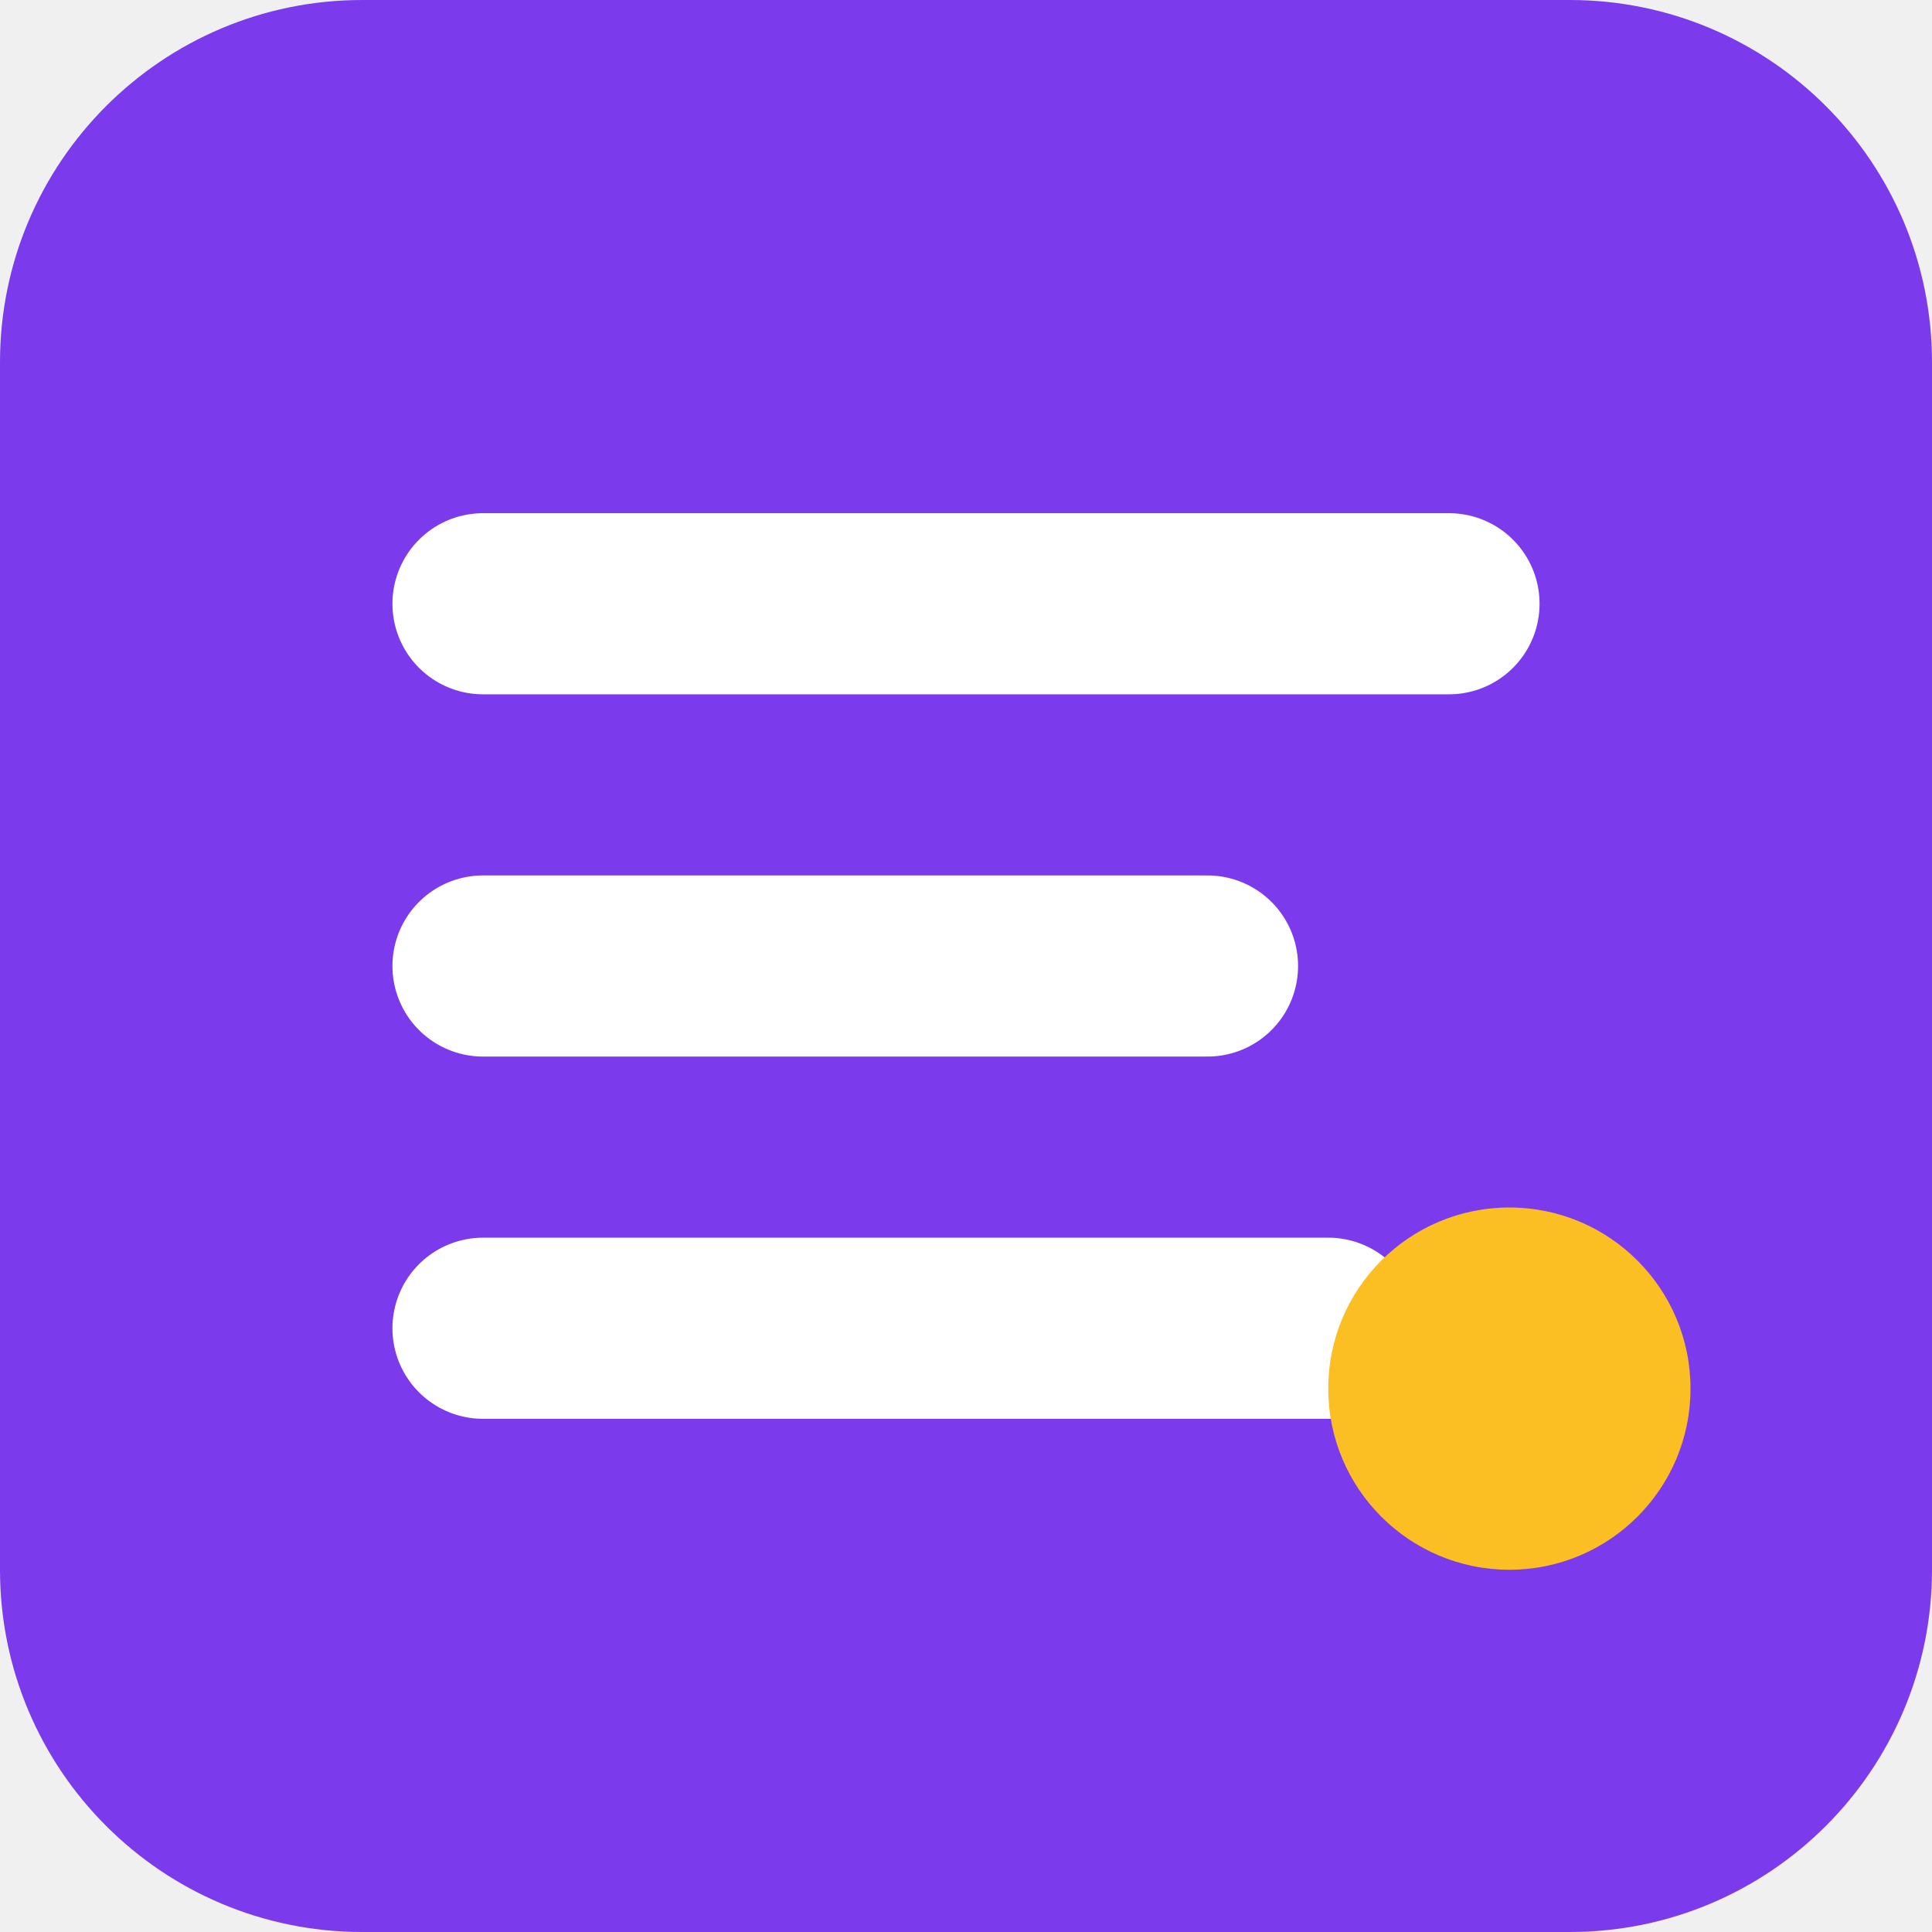
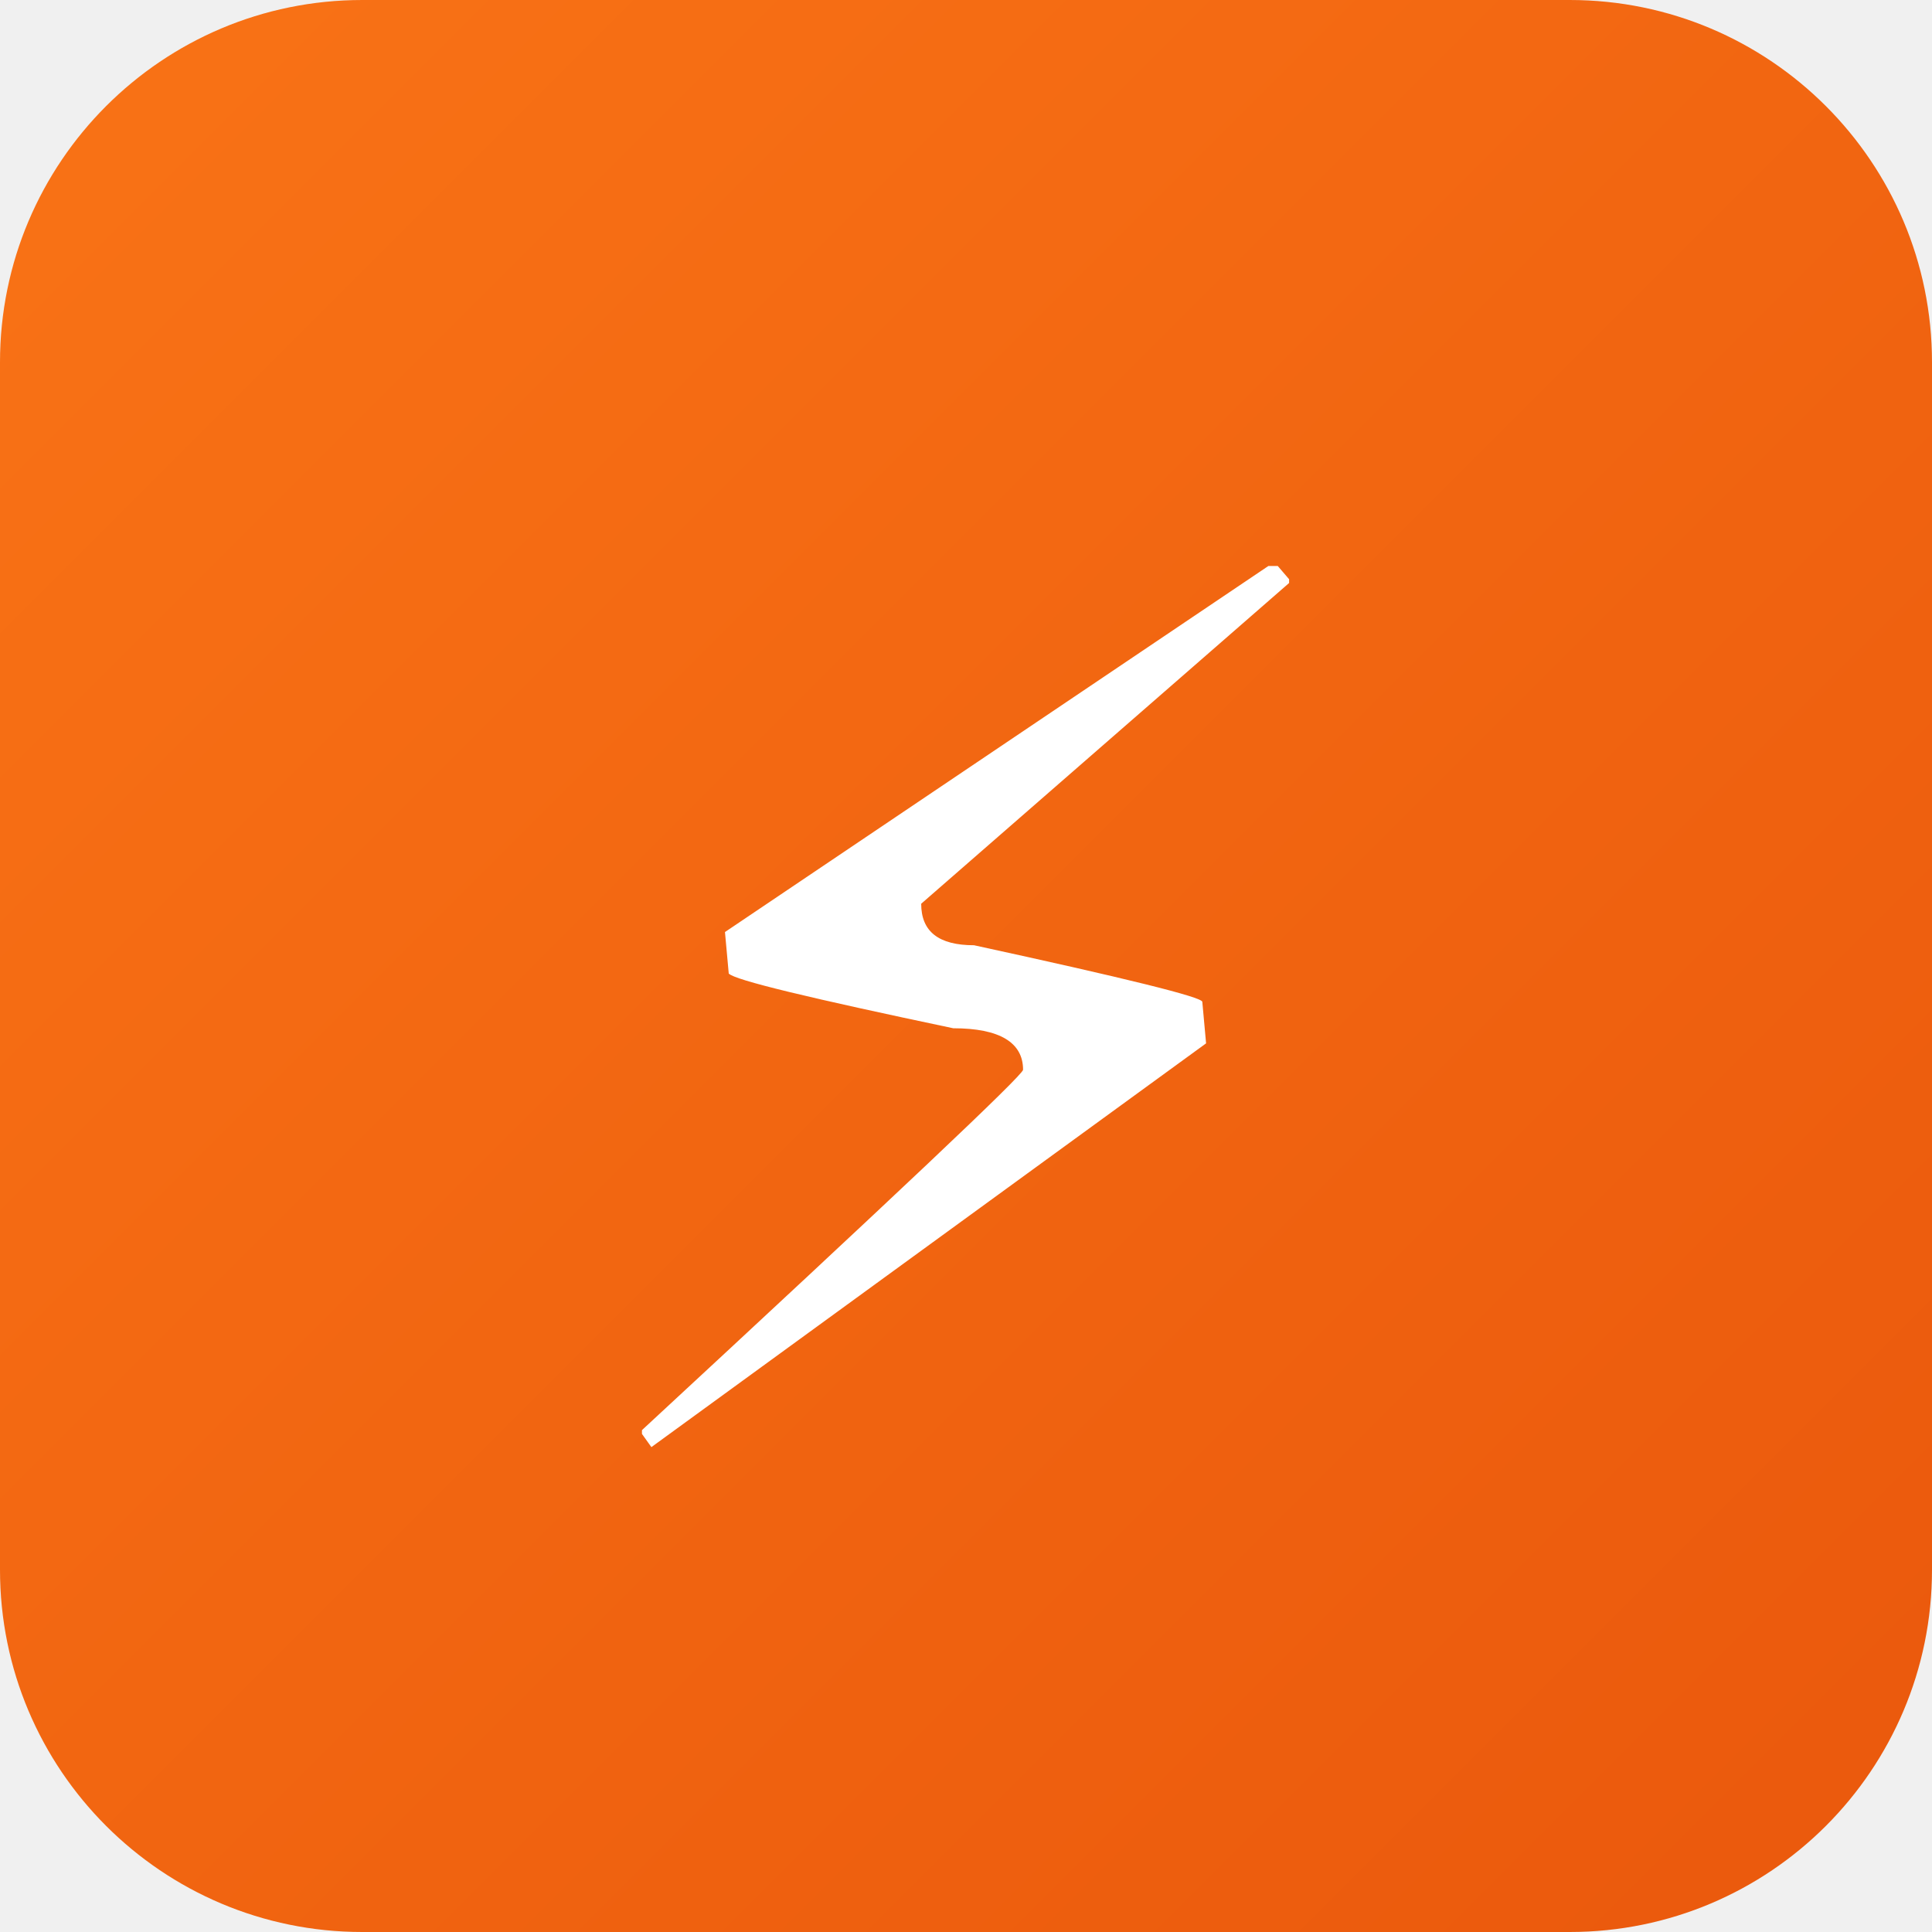
- <svg xmlns="http://www.w3.org/2000/svg" viewBox="0 0 16 16" fill="none">
-   <rect width="16" height="16" rx="3" fill="#7C3AED" />
-   <path d="M4 5h8M4 8h6M4 11h7" stroke="#fff" stroke-width="1.5" stroke-linecap="round" />
-   <circle cx="12.5" cy="11.5" r="1.5" fill="#FBBF24" />
+ <svg xmlns="http://www.w3.org/2000/svg" viewBox="0 0 16 16" width="16" height="16">
+   <defs>
+     <linearGradient id="bg" x1="0" y1="0" x2="1" y2="1">
+       <stop offset="0%" stop-color="#f97316" />
+       <stop offset="100%" stop-color="#ea580c" />
+     </linearGradient>
+   </defs>
+   <rect width="16" height="16" rx="3" fill="url(#bg)" />
+   <text x="8" y="12" text-anchor="middle" font-size="10" font-weight="bold" fill="white" font-family="Arial">⚡</text>
</svg>
